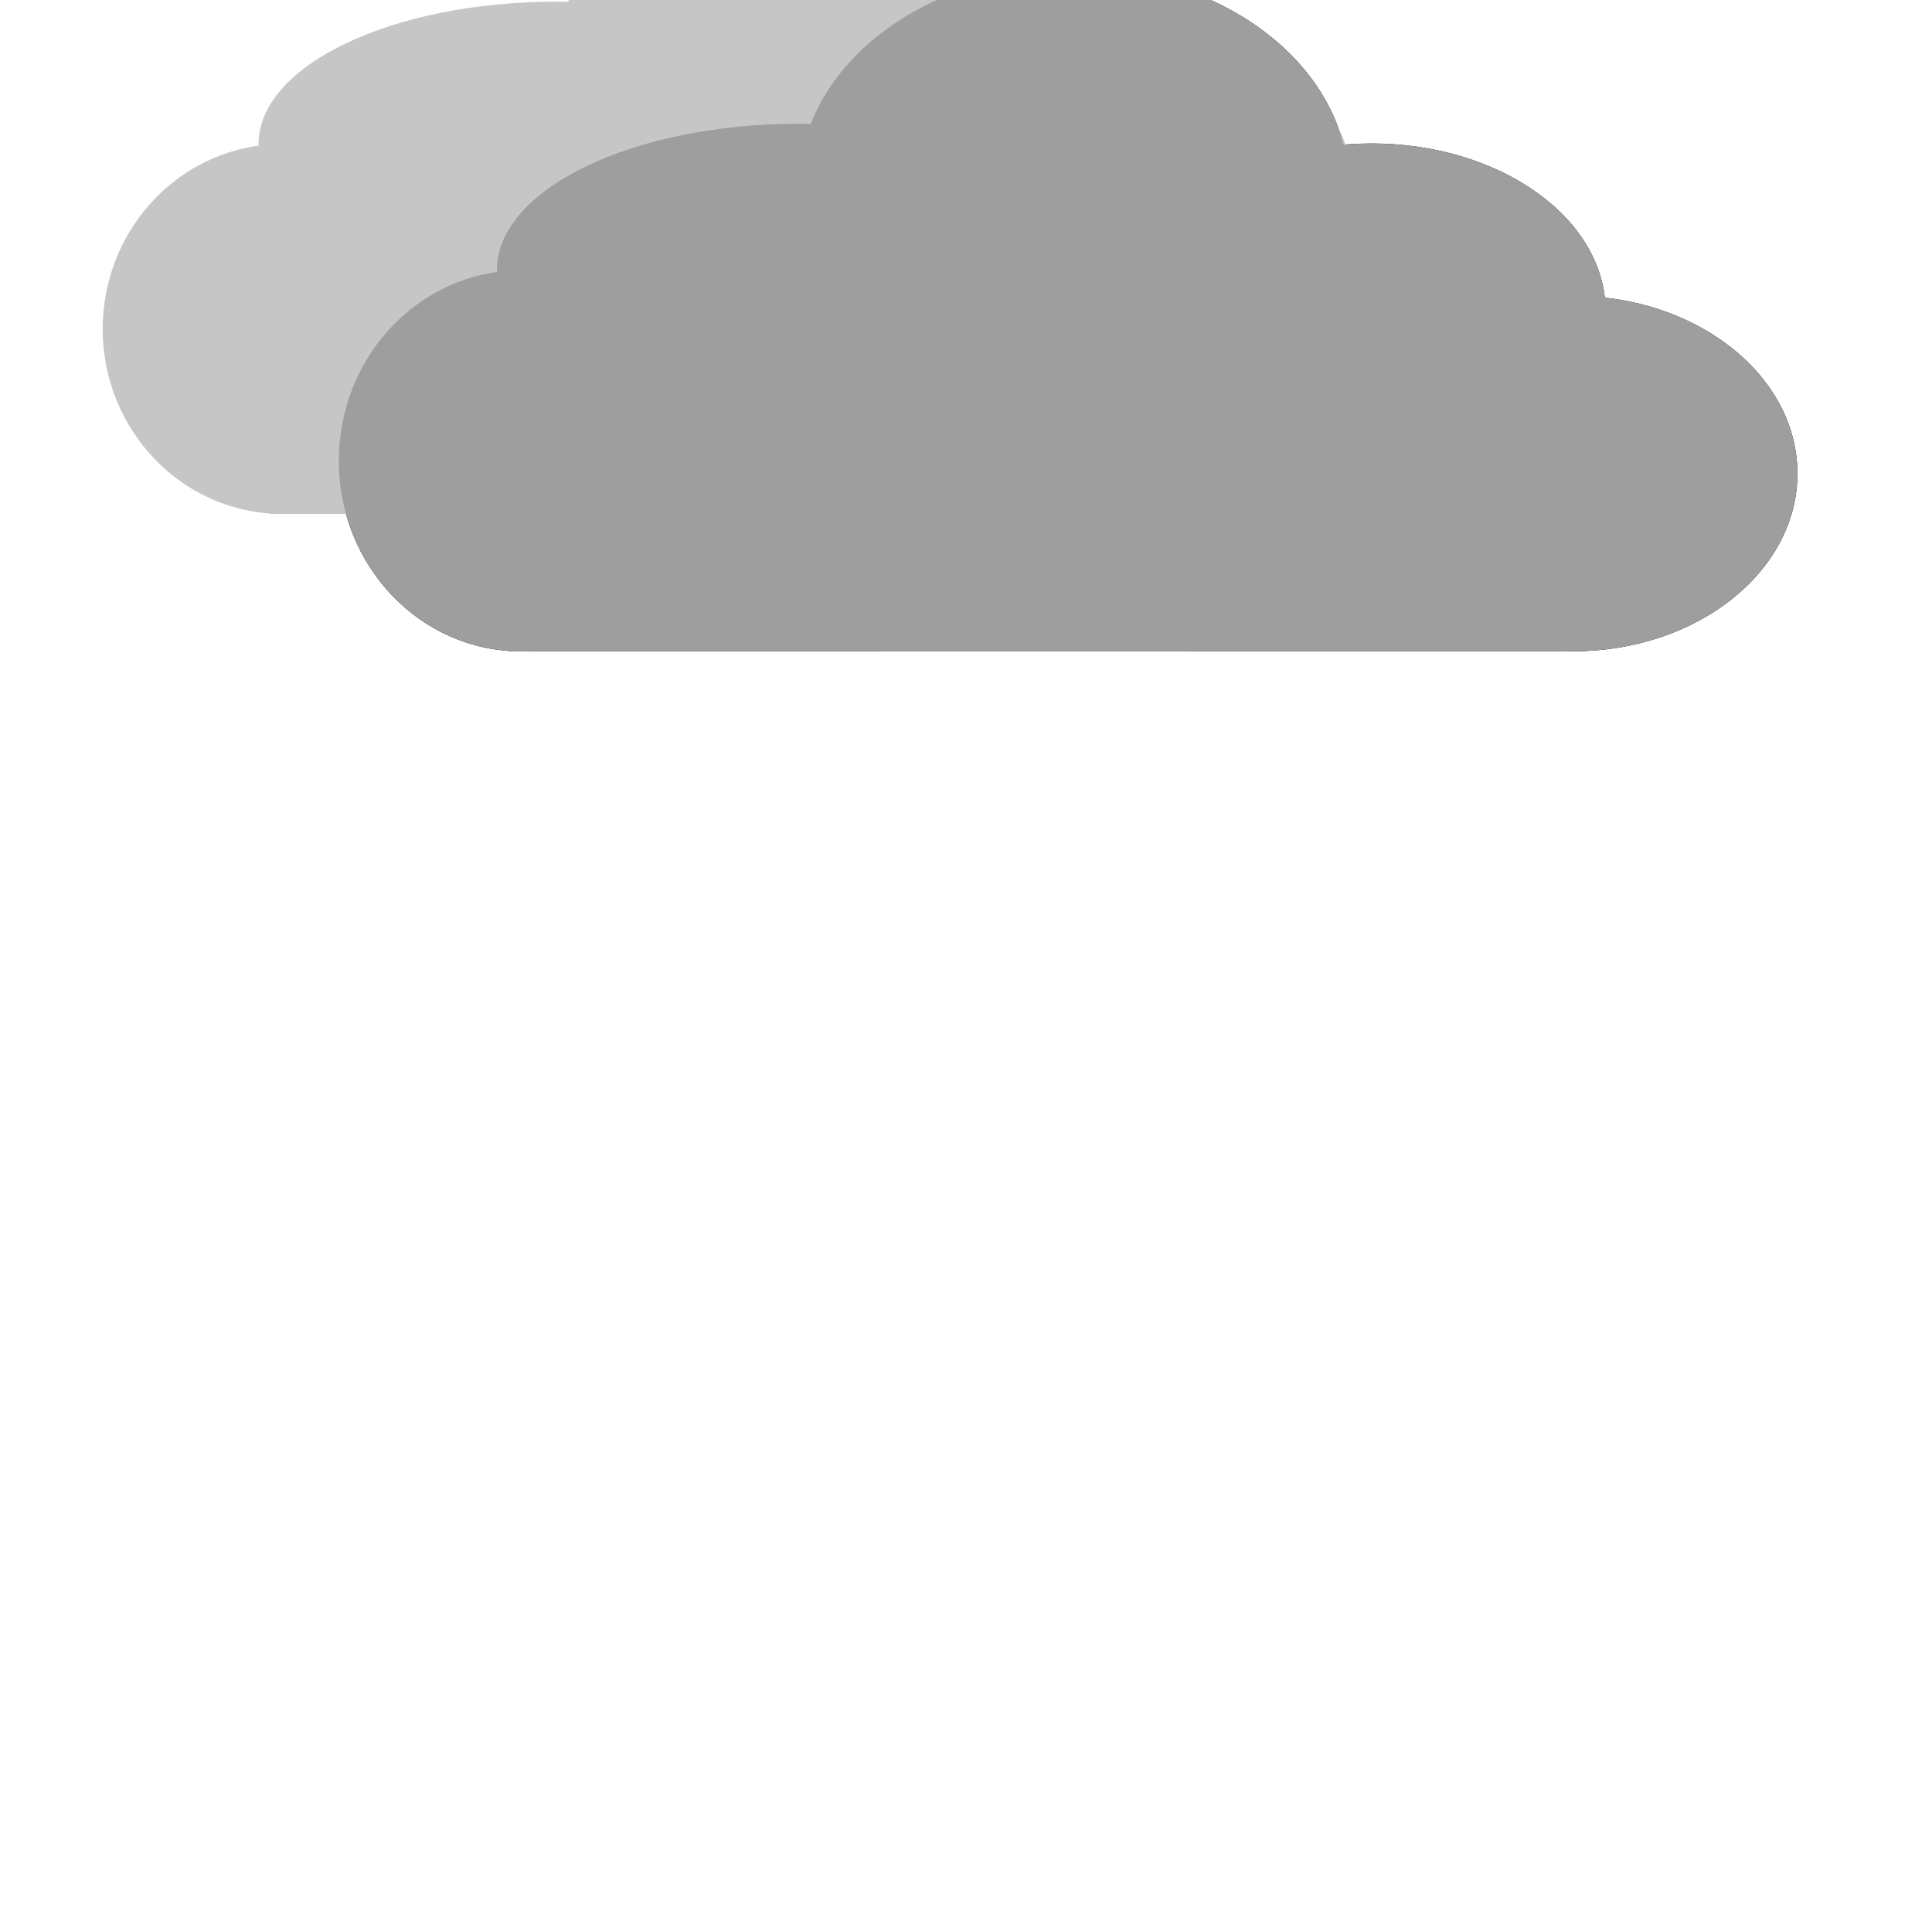
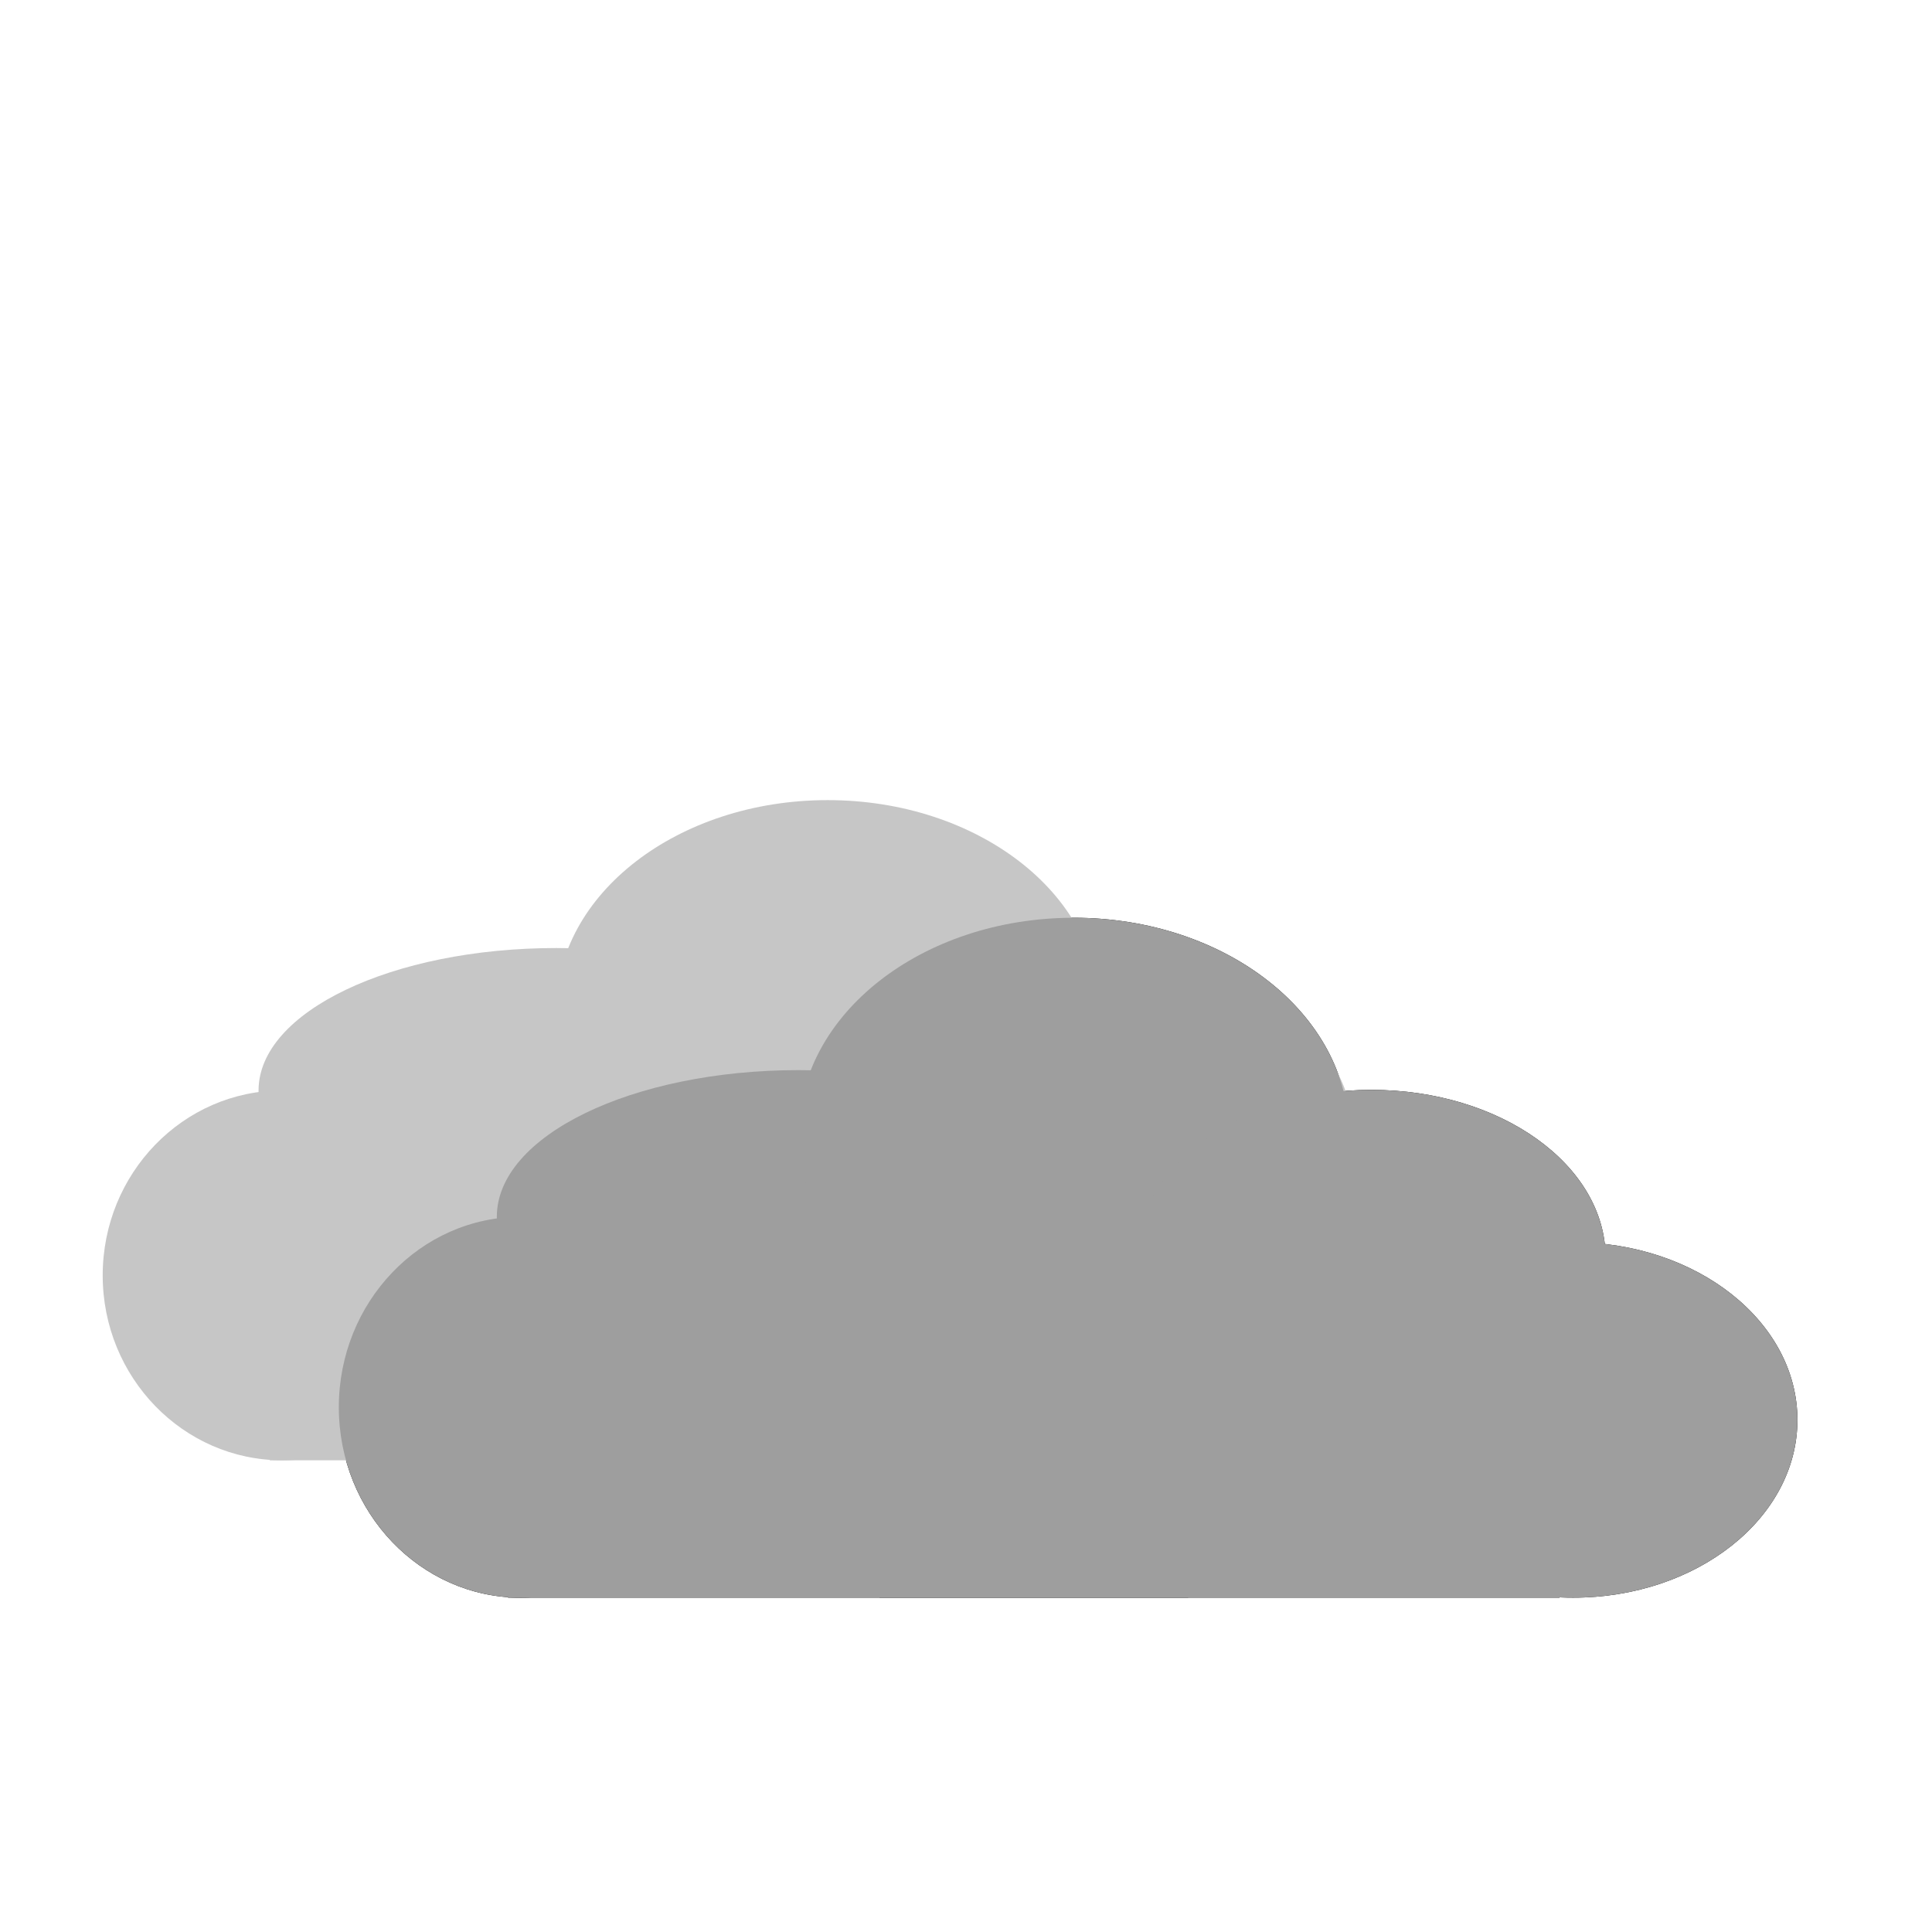
- <svg xmlns="http://www.w3.org/2000/svg" xmlns:xlink="http://www.w3.org/1999/xlink" version="1.1" preserveAspectRatio="xMidYMid meet" viewBox="0 190 640 447" width="640" height="640">
+ <svg xmlns="http://www.w3.org/2000/svg" xmlns:xlink="http://www.w3.org/1999/xlink" version="1.1" preserveAspectRatio="xMidYMid meet" viewBox="0 0 640 200" width="640" height="640">
  <defs>
    <path d="M232.8 246.17C232.8 280.99 205.79 309.25 172.52 309.25C139.25 309.25 112.24 280.99 112.24 246.17C112.24 211.35 139.25 183.08 172.52 183.08C205.79 183.08 232.8 211.35 232.8 246.17Z" id="aimQ1r43" />
    <path d="M364.58 183.08C364.58 209.91 319.77 231.68 264.58 231.68C209.39 231.68 164.58 209.91 164.58 183.08C164.58 156.26 209.39 134.49 264.58 134.49C319.77 134.49 364.58 156.26 364.58 183.08Z" id="i5a4lJ4aK" />
    <path d="M446.82 155.51C446.82 194.97 405.99 227.01 355.7 227.01C305.41 227.01 264.58 194.97 264.58 155.51C264.58 116.05 305.41 84.02 355.7 84.02C405.99 84.02 446.82 116.05 446.82 155.51Z" id="a1F7Yghk8R" />
    <path d="M531.87 196.64C531.87 227.33 497.11 252.24 454.3 252.24C411.49 252.24 376.73 227.33 376.73 196.64C376.73 165.94 411.49 141.03 454.3 141.03C497.11 141.03 531.87 165.94 531.87 196.64Z" id="h1Gmq4gBGR" />
    <path d="M595.42 250.37C595.42 282.87 562.13 309.25 521.12 309.25C480.11 309.25 446.82 282.87 446.82 250.37C446.82 217.88 480.11 191.5 521.12 191.5C562.13 191.5 595.42 217.88 595.42 250.37Z" id="c1TIyf31gq" />
    <path d="M168.32 194.3L393.55 194.3L393.55 309.25L168.32 309.25L168.32 194.3Z" id="ewlwxQ6qp" />
    <path d="M291.4 194.3L516.64 194.3L516.64 309.25L291.4 309.25L291.4 194.3Z" id="d5ihojCUF7" />
    <path d="M152.95 202.49C152.95 236.29 126.3 263.74 93.48 263.74C60.66 263.74 34.02 236.29 34.02 202.49C34.02 168.68 60.66 141.23 93.48 141.23C126.3 141.23 152.95 168.68 152.95 202.49Z" id="e1NlEwIdAw" />
    <path d="M282.94 141.23C282.94 167.28 238.74 188.42 184.29 188.42C129.85 188.42 85.65 167.28 85.65 141.23C85.65 115.19 129.85 94.05 184.29 94.05C238.74 94.05 282.94 115.19 282.94 141.23Z" id="c1Sbbg8mU6" />
    <path d="M364.07 114.47C364.07 152.78 323.79 183.88 274.18 183.88C224.57 183.88 184.29 152.78 184.29 114.47C184.29 76.15 224.57 45.05 274.18 45.05C323.79 45.05 364.07 76.15 364.07 114.47Z" id="b2cwqsMSII" />
    <path d="M447.96 154.39C447.96 184.19 413.68 208.38 371.44 208.38C329.21 208.38 294.92 184.19 294.92 154.39C294.92 124.59 329.21 100.4 371.44 100.4C413.68 100.4 447.96 124.59 447.96 154.39Z" id="fhervBhJq" />
    <path d="M510.65 206.57C510.65 238.12 477.81 263.74 437.36 263.74C396.91 263.74 364.07 238.12 364.07 206.57C364.07 175.02 396.91 149.4 437.36 149.4C477.81 149.4 510.65 175.02 510.65 206.57Z" id="aRKHV6psV" />
    <path d="M89.33 152.12L311.52 152.12L311.52 263.74L89.33 263.74L89.33 152.12Z" id="g2BehuMUZk" />
    <path d="M210.75 152.12L432.94 152.12L432.94 263.74L210.75 263.74L210.75 152.12Z" id="l4dhxnB9vW" />
    <path d="M232.8 246.17C232.8 280.99 205.79 309.25 172.52 309.25C139.25 309.25 112.24 280.99 112.24 246.17C112.24 211.35 139.25 183.08 172.52 183.08C205.79 183.08 232.8 211.35 232.8 246.17Z" id="c4ho1xDvoT" />
    <path d="M364.58 183.08C364.58 209.91 319.77 231.68 264.58 231.68C209.39 231.68 164.58 209.91 164.58 183.08C164.58 156.26 209.39 134.49 264.58 134.49C319.77 134.49 364.58 156.26 364.58 183.08Z" id="a7Kl1z8Tyx" />
    <path d="M446.82 155.51C446.82 194.97 405.99 227.01 355.7 227.01C305.41 227.01 264.58 194.97 264.58 155.51C264.58 116.05 305.41 84.02 355.7 84.02C405.99 84.02 446.82 116.05 446.82 155.51Z" id="bxjIsSx2u" />
    <path d="M531.87 196.64C531.87 227.33 497.11 252.24 454.3 252.24C411.49 252.24 376.73 227.33 376.73 196.64C376.73 165.94 411.49 141.03 454.3 141.03C497.11 141.03 531.87 165.94 531.87 196.64Z" id="b1CWQbDqQv" />
    <path d="M595.42 250.37C595.42 282.87 562.13 309.25 521.12 309.25C480.11 309.25 446.82 282.87 446.82 250.37C446.82 217.88 480.11 191.5 521.12 191.5C562.13 191.5 595.42 217.88 595.42 250.37Z" id="cwPYgoLZh" />
    <path d="M168.32 194.3L393.55 194.3L393.55 309.25L168.32 309.25L168.32 194.3Z" id="bW8fuFHN0" />
    <path d="M291.4 194.3L516.64 194.3L516.64 309.25L291.4 309.25L291.4 194.3Z" id="b11uoqYYQE" />
  </defs>
  <g>
    <g>
      <g>
        <g>
          <use xlink:href="#aimQ1r43" opacity="1" fill="#000000" fill-opacity="1" />
        </g>
        <g>
          <use xlink:href="#i5a4lJ4aK" opacity="1" fill="#000000" fill-opacity="1" />
        </g>
        <g>
          <use xlink:href="#a1F7Yghk8R" opacity="1" fill="#000000" fill-opacity="1" />
        </g>
        <g>
          <use xlink:href="#h1Gmq4gBGR" opacity="1" fill="#000000" fill-opacity="1" />
        </g>
        <g>
          <use xlink:href="#c1TIyf31gq" opacity="1" fill="#000000" fill-opacity="1" />
        </g>
        <g>
          <use xlink:href="#ewlwxQ6qp" opacity="1" fill="#000000" fill-opacity="1" />
        </g>
        <g>
          <use xlink:href="#d5ihojCUF7" opacity="1" fill="#000000" fill-opacity="1" />
        </g>
      </g>
      <g>
        <g>
          <use xlink:href="#e1NlEwIdAw" opacity="1" fill="#c6c6c6" fill-opacity="1" />
        </g>
        <g>
          <use xlink:href="#c1Sbbg8mU6" opacity="1" fill="#c6c6c6" fill-opacity="1" />
        </g>
        <g>
          <use xlink:href="#b2cwqsMSII" opacity="1" fill="#c6c6c6" fill-opacity="1" />
        </g>
        <g>
          <use xlink:href="#fhervBhJq" opacity="1" fill="#c6c6c6" fill-opacity="1" />
        </g>
        <g>
          <use xlink:href="#aRKHV6psV" opacity="1" fill="#c6c6c6" fill-opacity="1" />
        </g>
        <g>
          <use xlink:href="#g2BehuMUZk" opacity="1" fill="#c6c6c6" fill-opacity="1" />
        </g>
        <g>
          <use xlink:href="#l4dhxnB9vW" opacity="1" fill="#c6c6c6" fill-opacity="1" />
        </g>
      </g>
      <g>
        <g>
          <use xlink:href="#c4ho1xDvoT" opacity="1" fill="#9e9e9e" fill-opacity="1" />
        </g>
        <g>
          <use xlink:href="#a7Kl1z8Tyx" opacity="1" fill="#9e9e9e" fill-opacity="1" />
        </g>
        <g>
          <use xlink:href="#bxjIsSx2u" opacity="1" fill="#9e9e9e" fill-opacity="1" />
        </g>
        <g>
          <use xlink:href="#b1CWQbDqQv" opacity="1" fill="#9e9e9e" fill-opacity="1" />
        </g>
        <g>
          <use xlink:href="#cwPYgoLZh" opacity="1" fill="#9e9e9e" fill-opacity="1" />
        </g>
        <g>
          <use xlink:href="#bW8fuFHN0" opacity="1" fill="#9e9e9e" fill-opacity="1" />
        </g>
        <g>
          <use xlink:href="#b11uoqYYQE" opacity="1" fill="#9e9e9e" fill-opacity="1" />
        </g>
      </g>
    </g>
  </g>
</svg>
